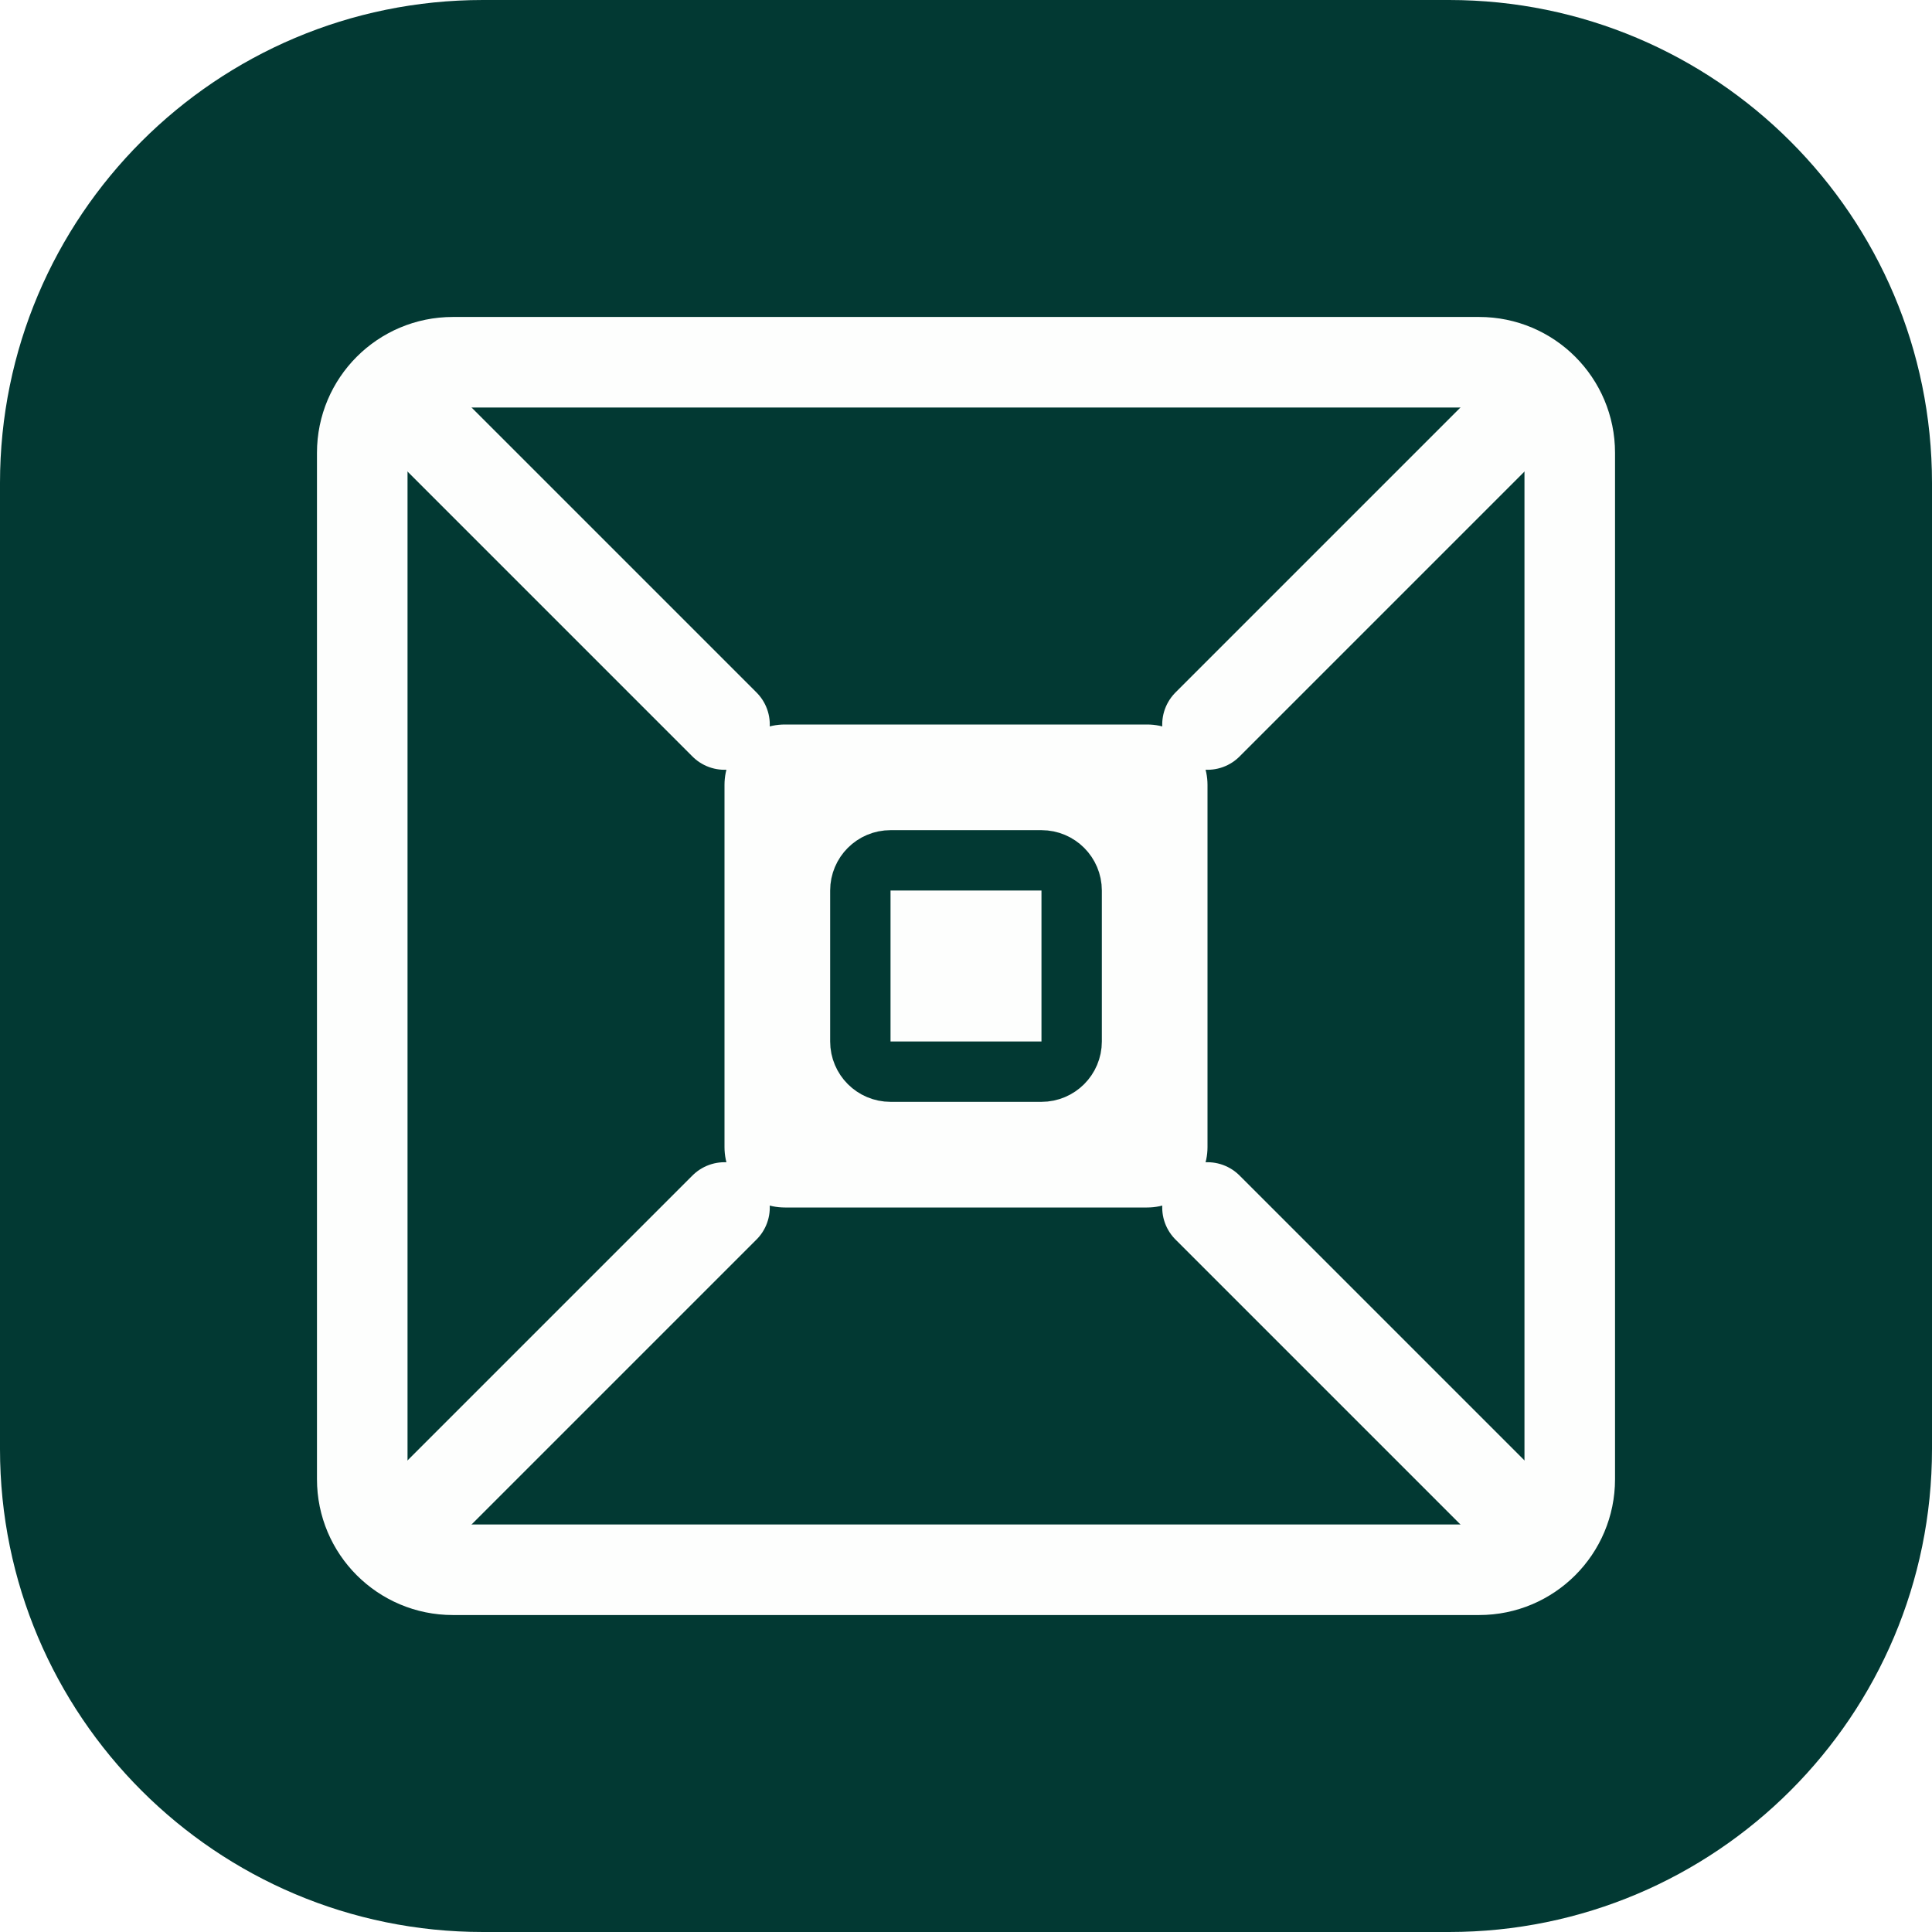
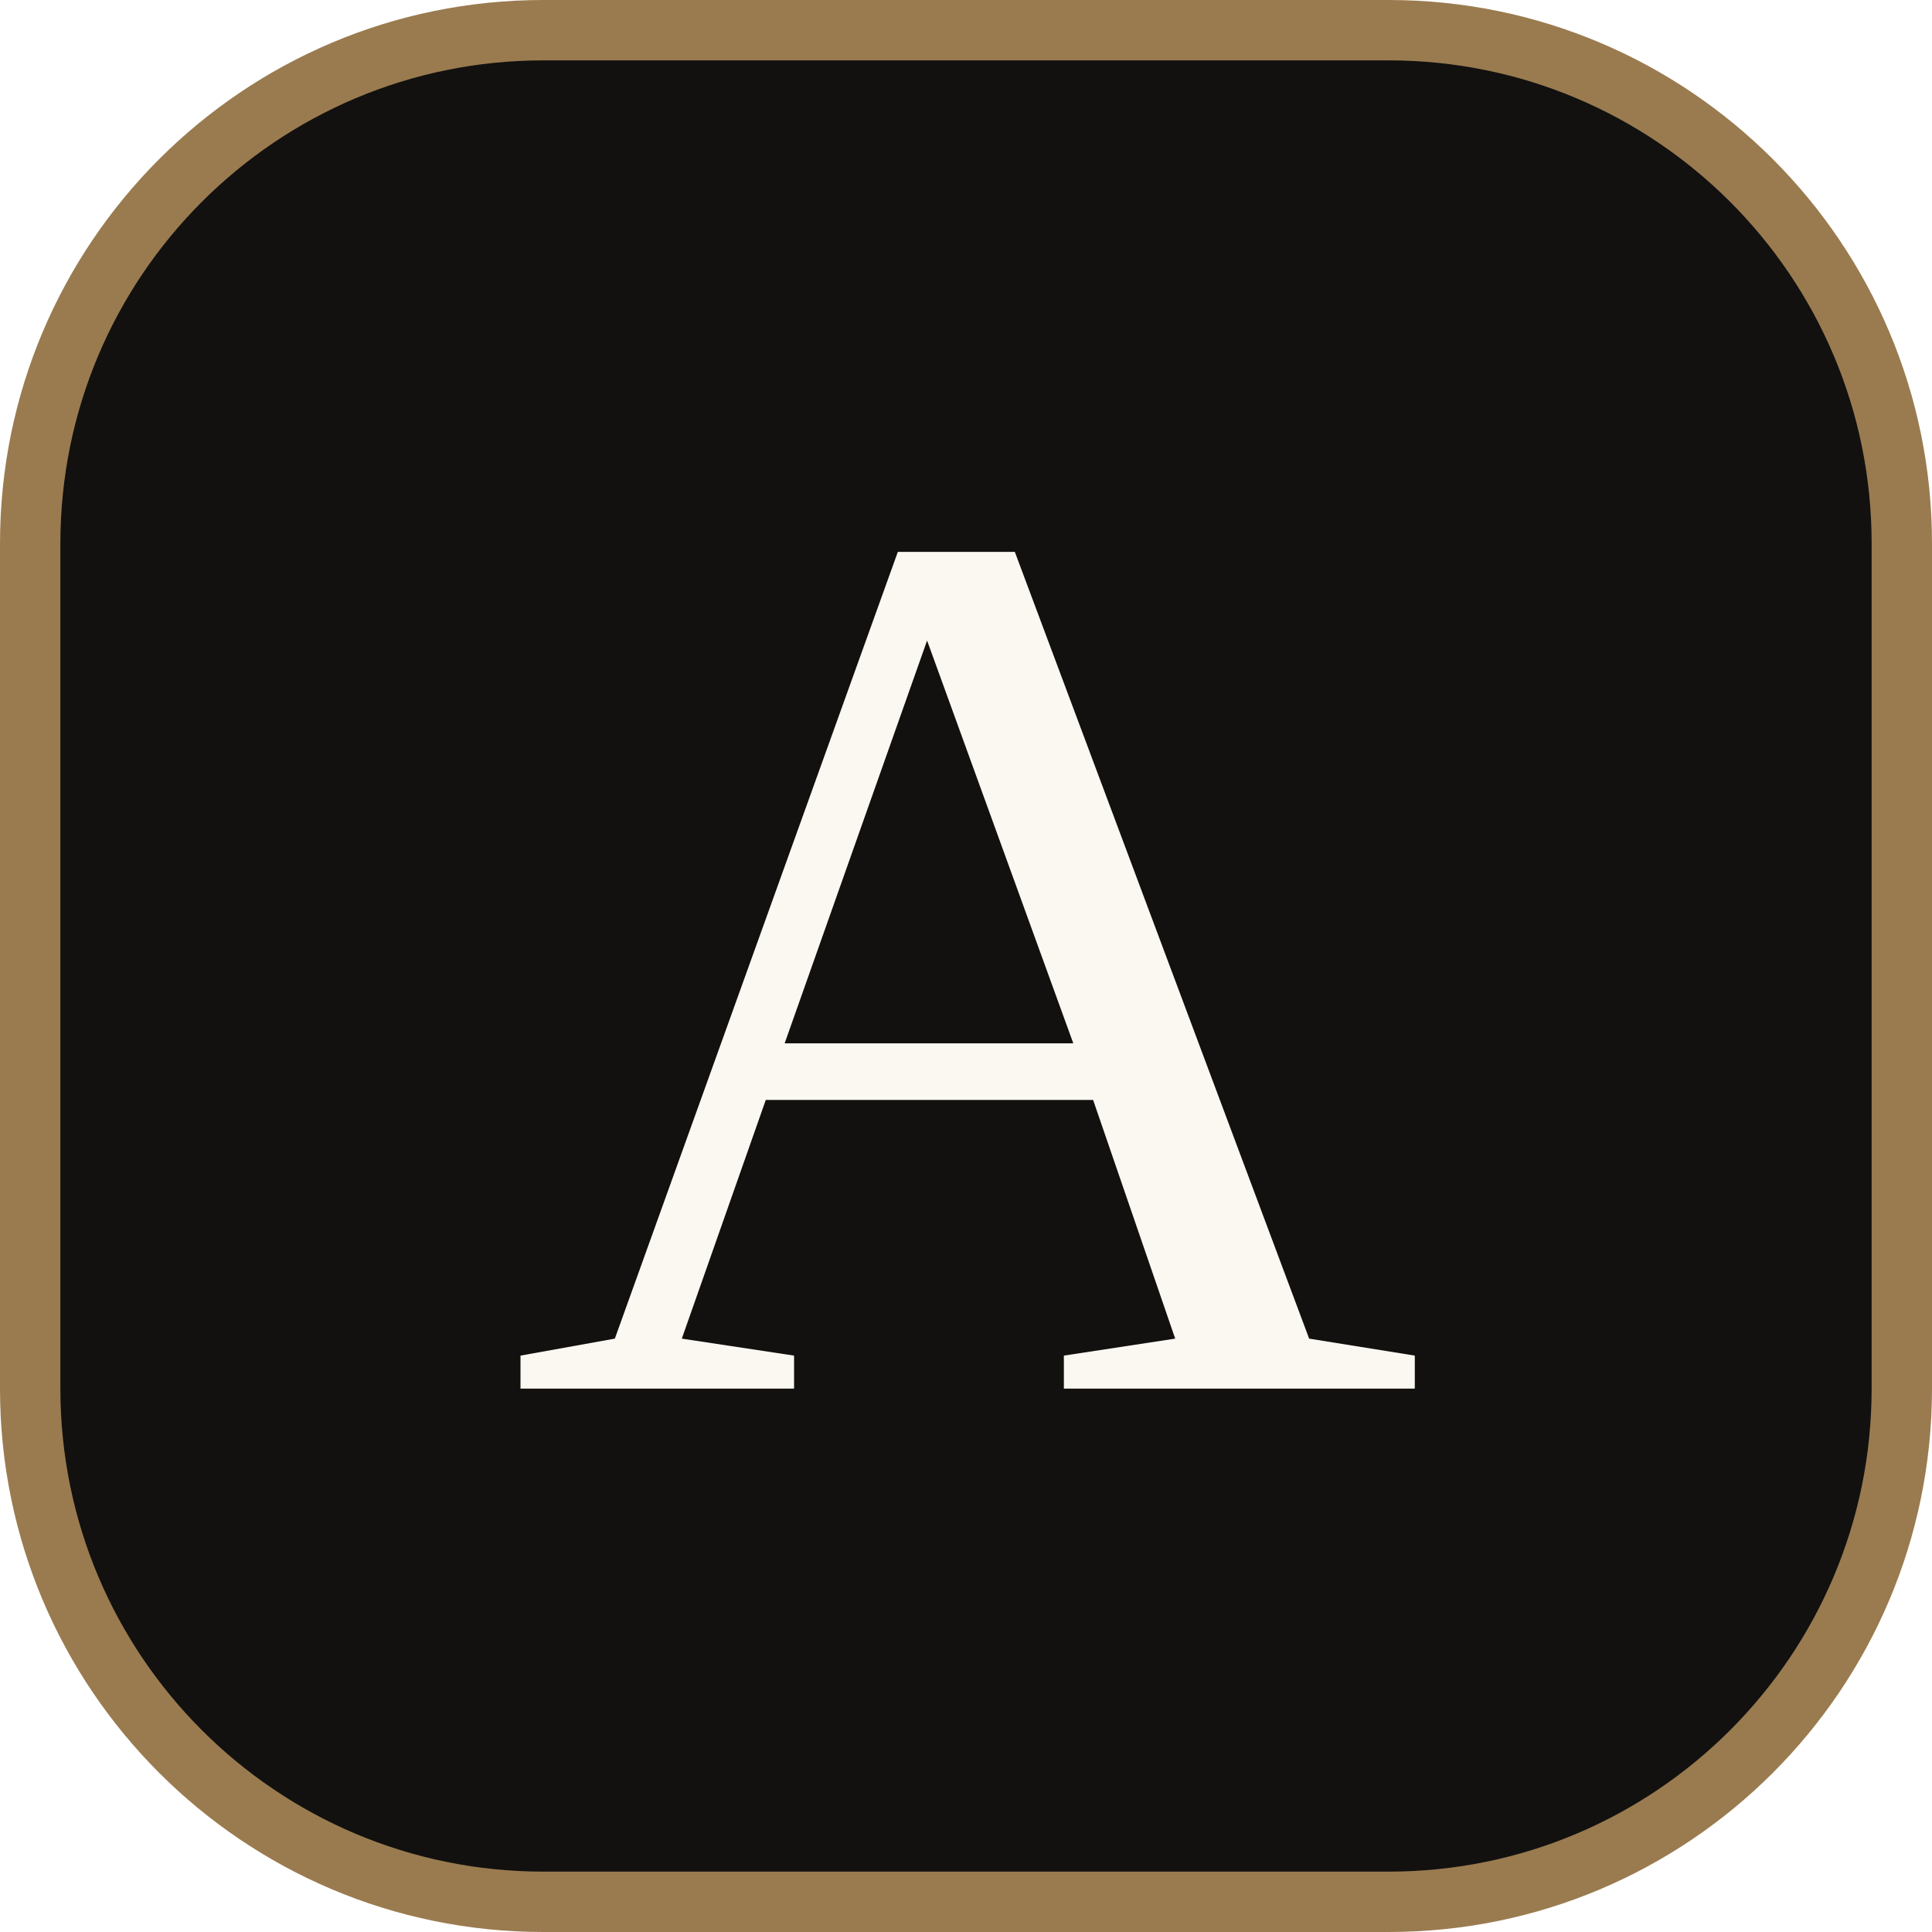
<svg xmlns="http://www.w3.org/2000/svg" viewBox="0 0 32 32" role="img" aria-label="Atrium">
-   <style>
-     .tile{fill:#023933}.line{stroke:#FDFEFD}.pool{fill:#FDFEFD}.sky{stroke:#023933}
-     @media (prefers-color-scheme: dark){.tile{fill:#E7DBC5}.line{stroke:#023933}.pool{fill:#023933}.sky{stroke:#E7DBC5}}
-   </style>
-   <rect class="tile" width="32" height="32" rx="8" />
-   <g class="line" fill="none" stroke-width="1.5" stroke-linejoin="round" stroke-linecap="round">
-     <rect x="6" y="6" width="20" height="20" rx="1.5" />
-     <path d="M6.6 6.6 12 12M25.4 6.6 20 12M6.6 25.4 12 20M25.4 25.4 20 20" />
-   </g>
-   <rect class="pool" x="12" y="12" width="8" height="8" rx="1" />
-   <rect class="sky" x="14.25" y="14.25" width="3.5" height="3.5" rx="0.5" fill="none" stroke-width="1" />
+   <rect x="0.5" y="0.5" width="31" height="31" rx="8.5" fill="#121110" stroke="#9A7B4F" />
+   <text x="16" y="23" text-anchor="middle" fill="#FBF8F1" font-family="'Instrument Serif', Georgia, 'Times New Roman', serif" font-size="21">A</text>
</svg>
